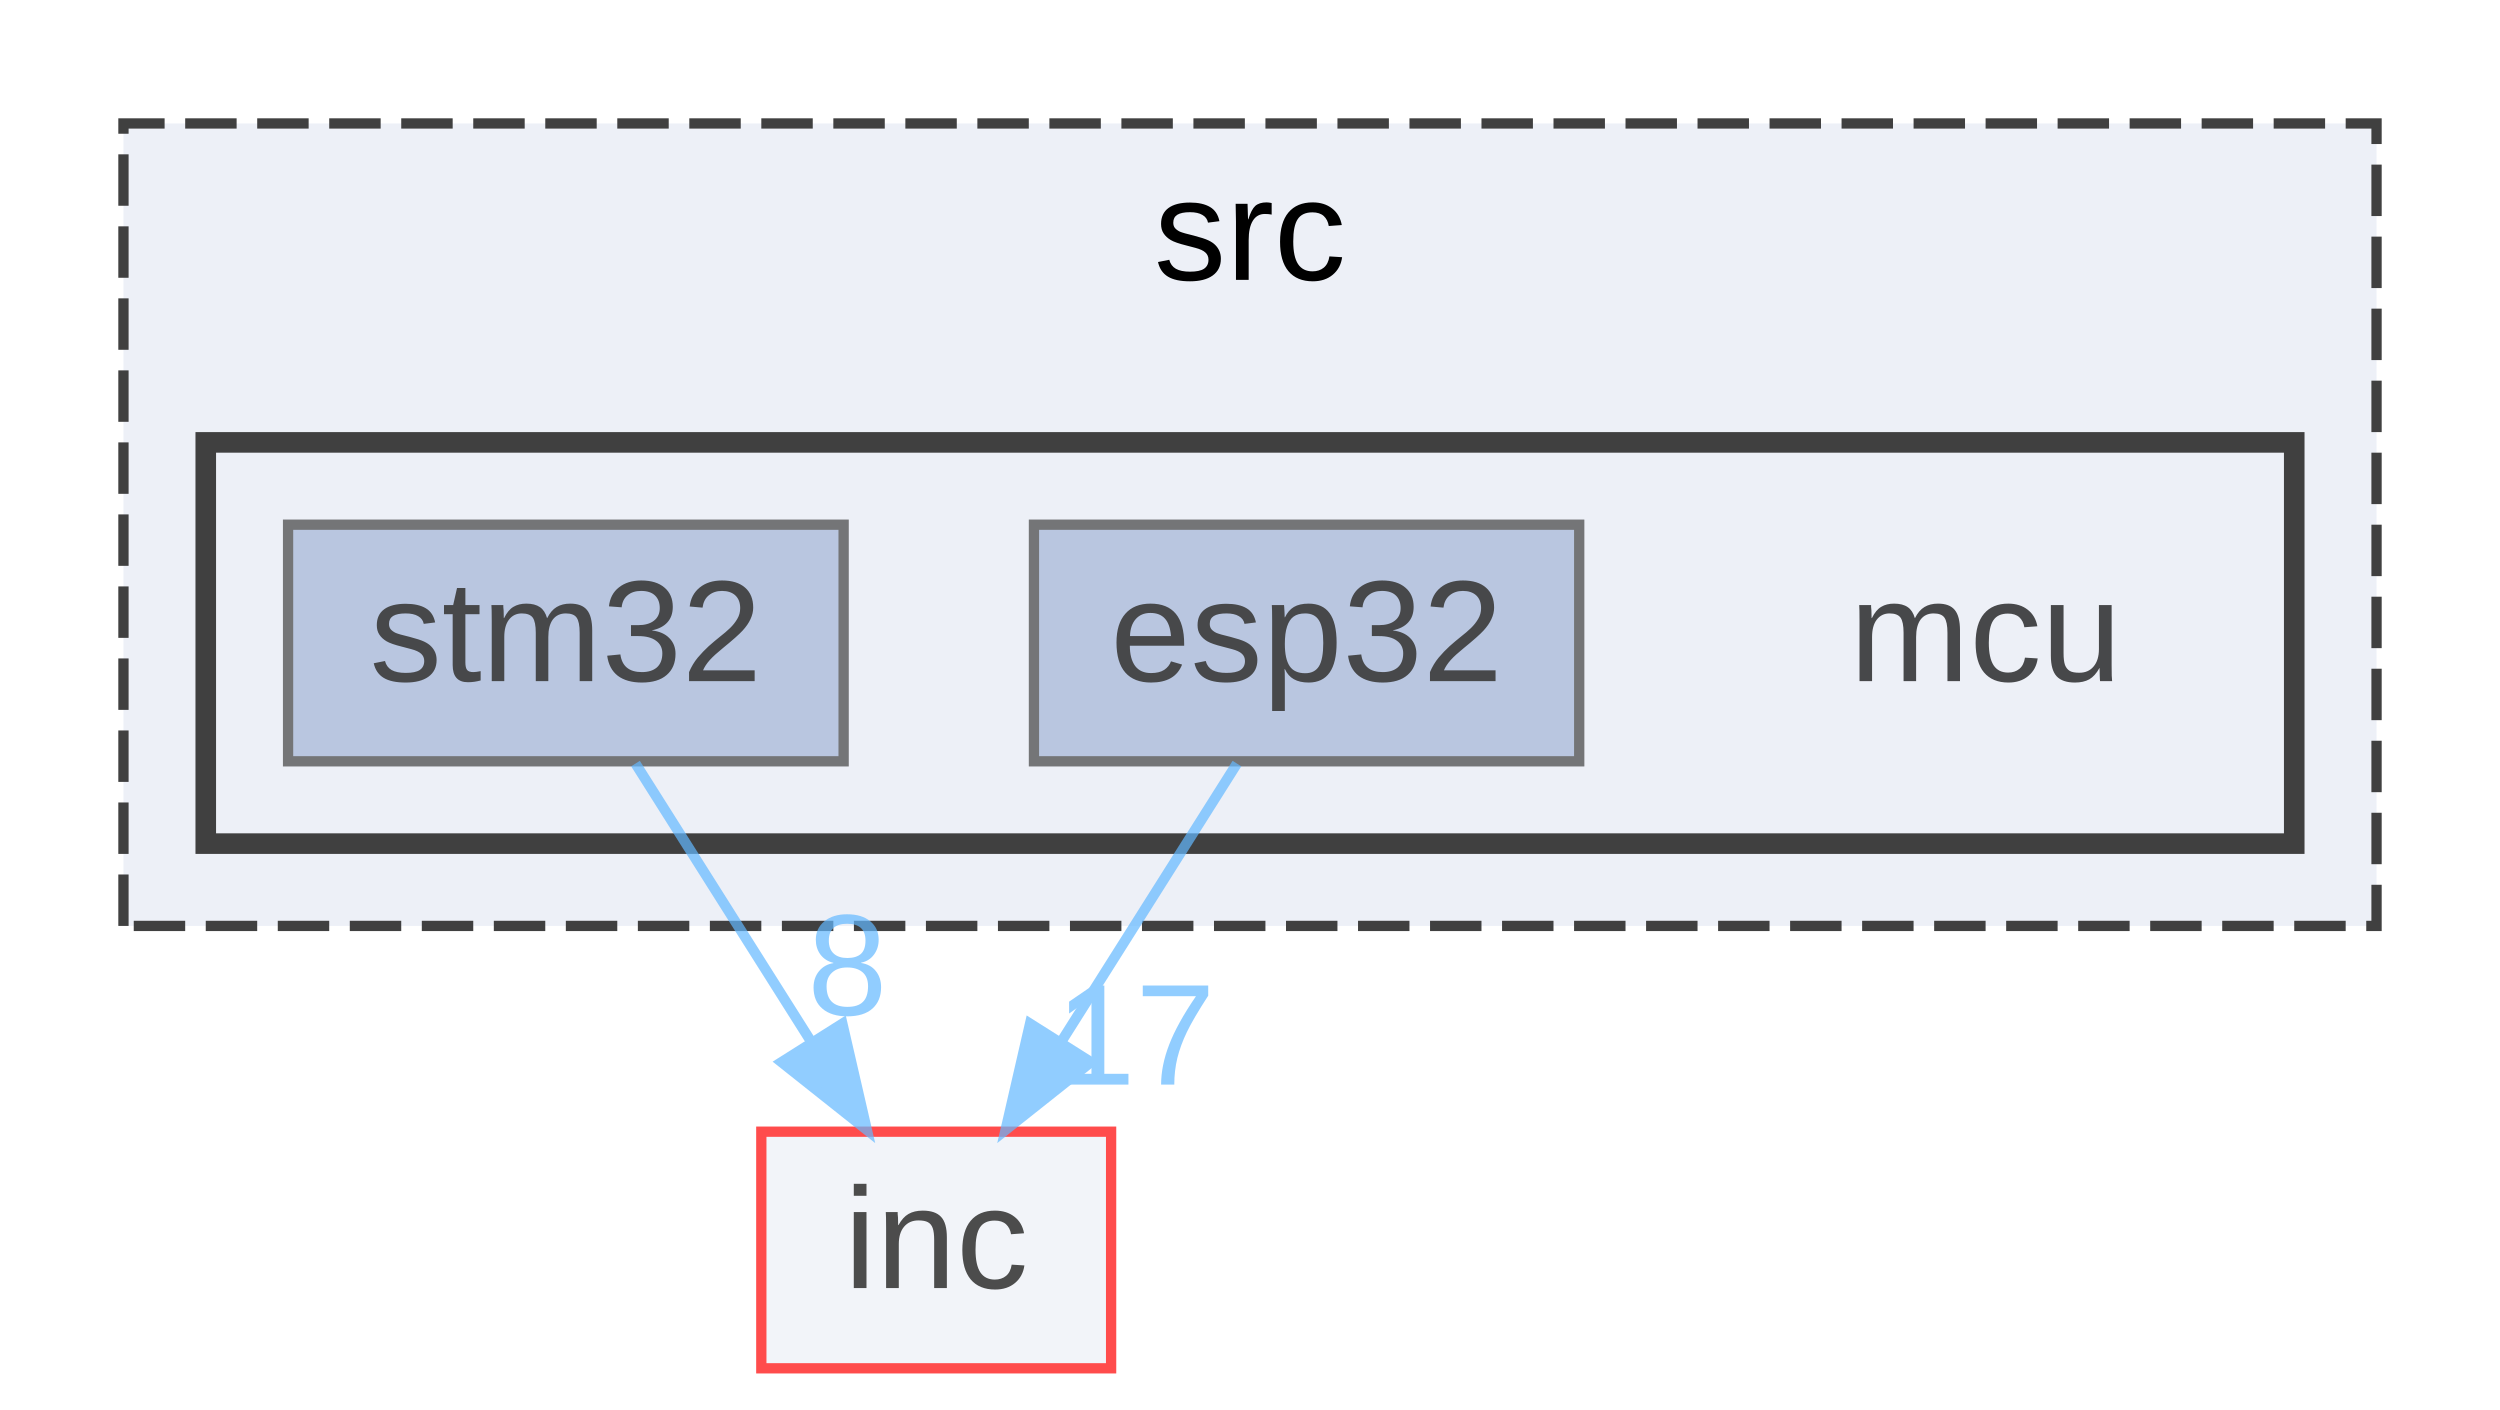
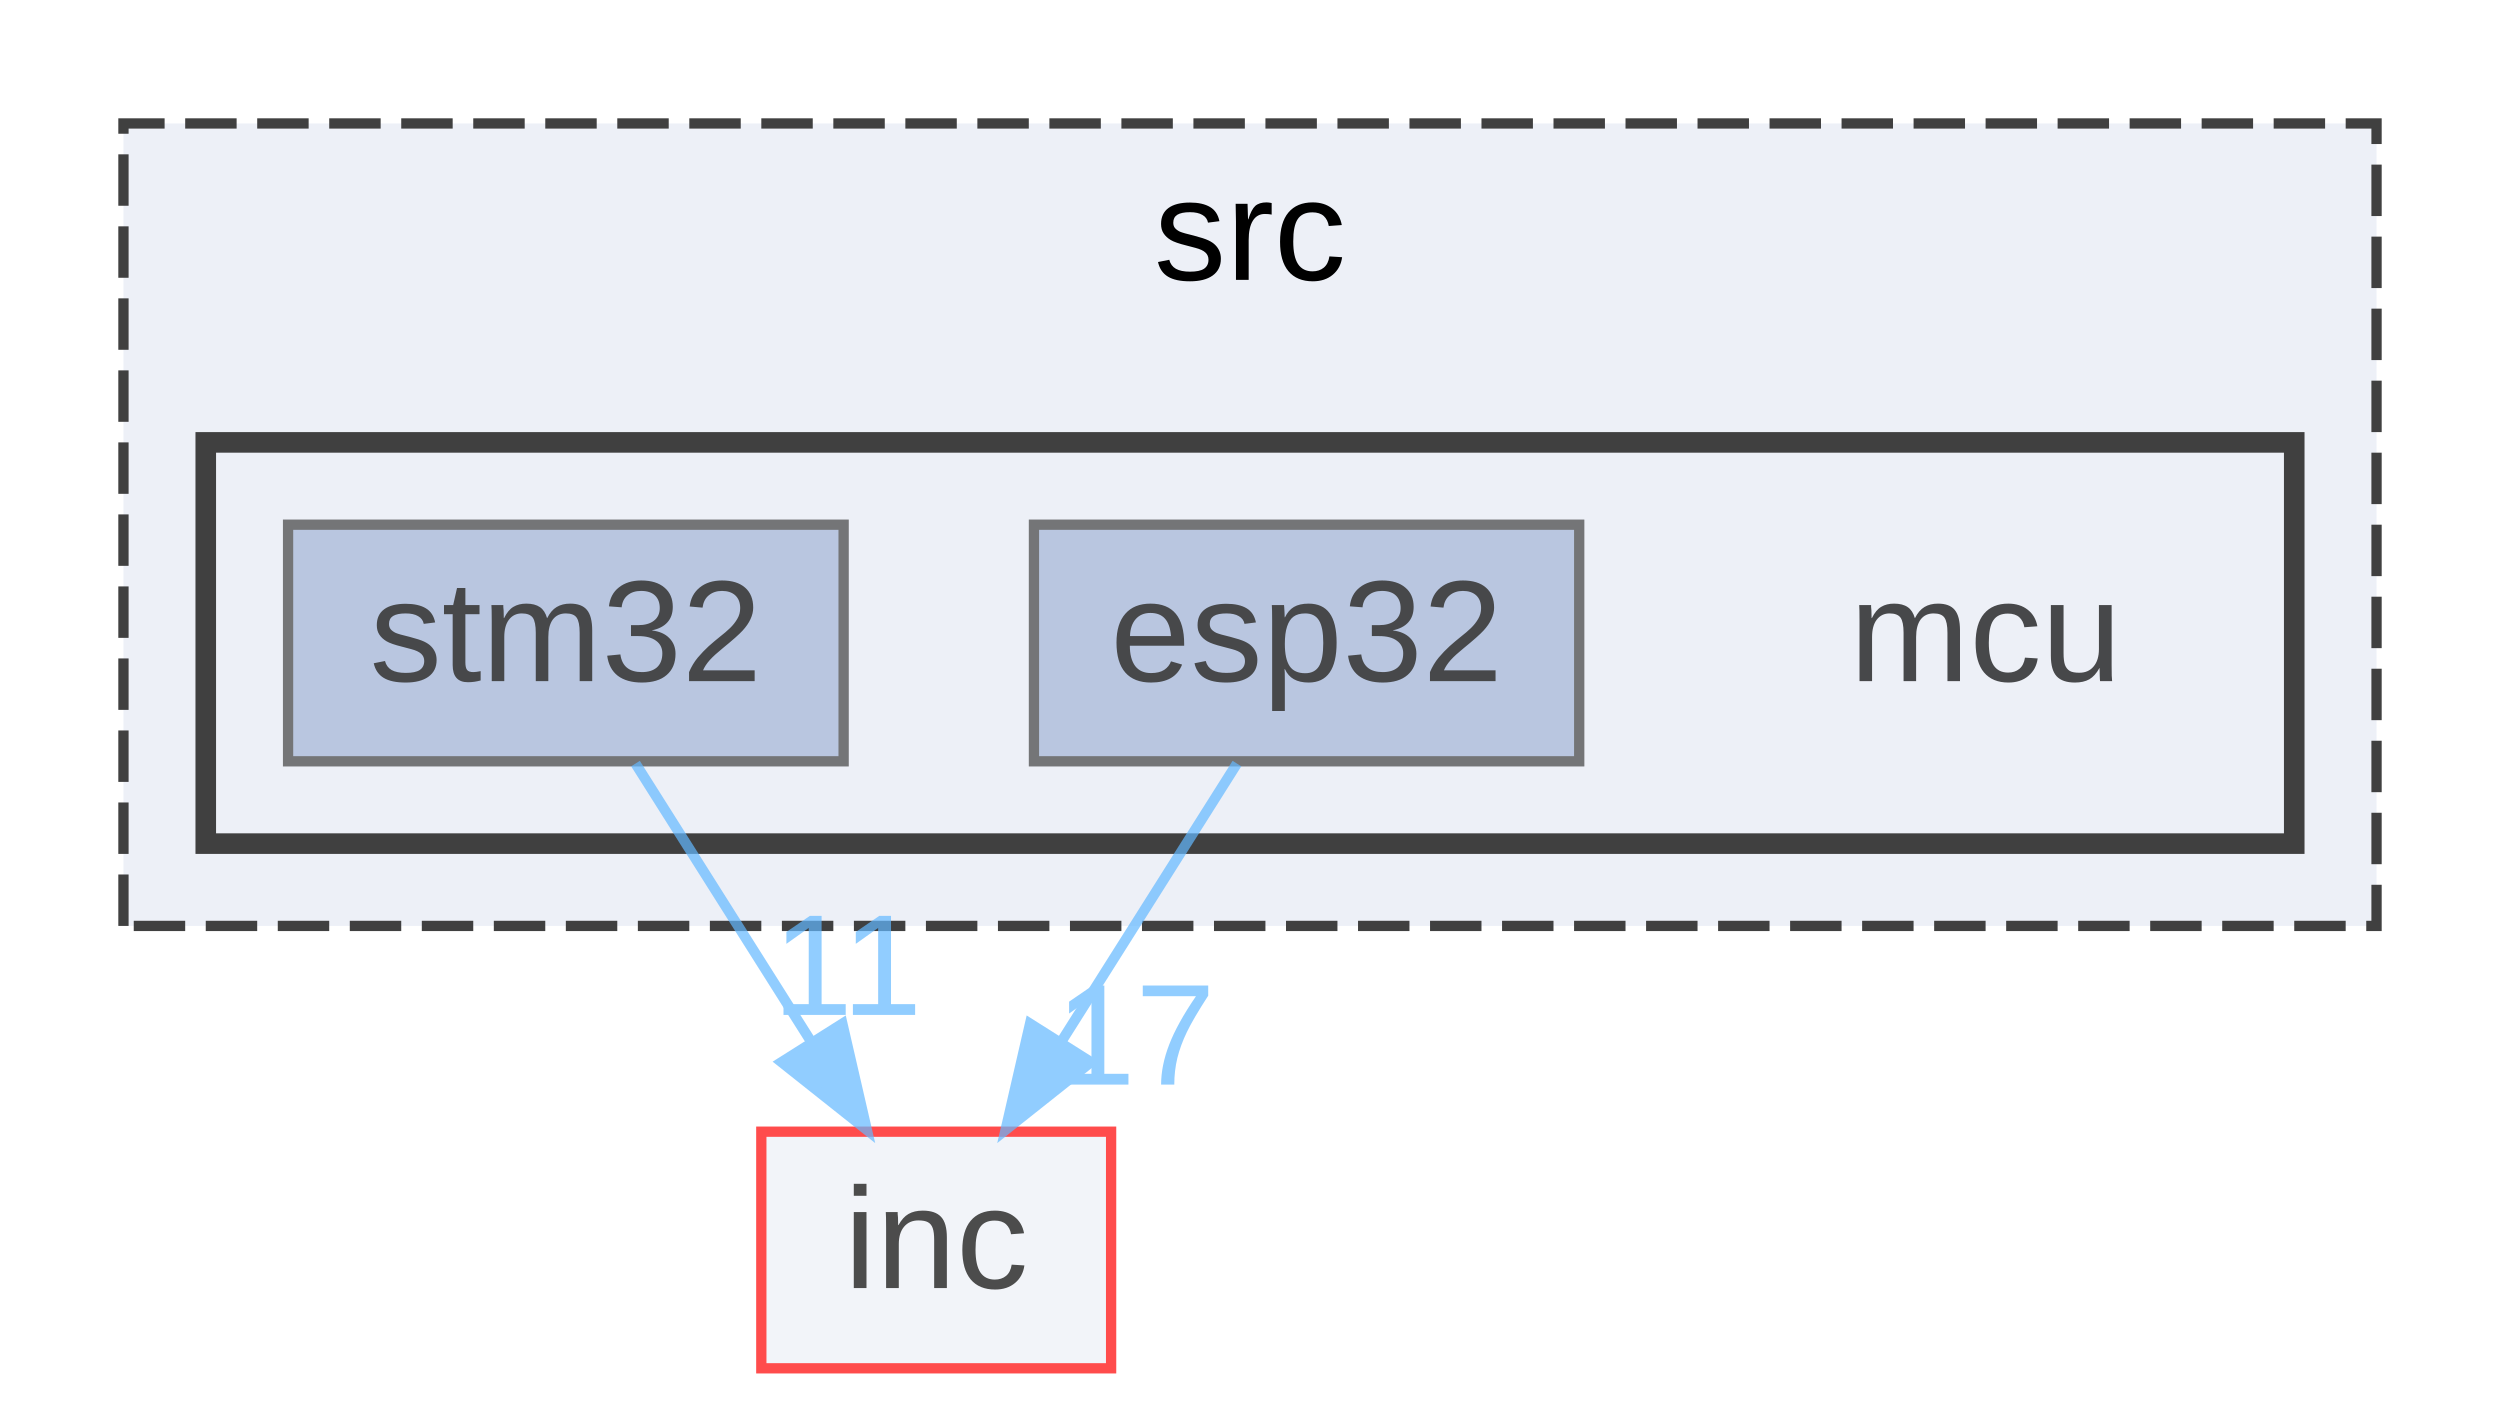
<svg xmlns="http://www.w3.org/2000/svg" xmlns:xlink="http://www.w3.org/1999/xlink" width="243pt" height="137pt" viewBox="0.00 0.00 243.00 137.00">
  <svg id="main" version="1.1" xml:space="preserve">
    <style type="text/css">
.node, .edge {opacity: 0.7;}
.node.selected, .edge.selected {opacity: 1;}
.edge:hover path { stroke: red; }
.edge:hover polygon { stroke: red; fill: red; }
</style>
    <svg id="graph" class="graph">
      <g id="graph0" class="graph" transform="scale(1 1) rotate(0) translate(4 133)">
        <g id="clust1" class="cluster">
          <g id="a_clust1">
            <a xlink:href="dir_68267d1309a1af8e8297ef4c3efbcdba.html" target="_top" xlink:title="src">
              <polygon fill="#edf0f7" stroke="#404040" stroke-dasharray="5,2" points="8,-43 8,-121 227,-121 227,-43 8,-43" />
              <text text-anchor="middle" x="117.5" y="-105.8" font-family="Arial" font-size="14.00">src</text>
            </a>
          </g>
        </g>
        <g id="clust2" class="cluster">
          <g id="a_clust2">
            <a xlink:href="dir_b24b7e6370455d61c0bb46dddfb27cce.html" target="_top">
              <polygon fill="#edf0f7" stroke="#404040" stroke-width="2" points="16,-51 16,-90 219,-90 219,-51 16,-51" />
            </a>
          </g>
        </g>
        <g id="node1" class="node">
          <text text-anchor="middle" x="189" y="-66.8" font-family="Arial" font-size="14.00">mcu</text>
        </g>
        <g id="node2" class="node">
          <g id="a_node2">
            <a xlink:href="dir_49c313528b2c1d8a65741cac94b1b5e3.html" target="_top" xlink:title="esp32">
              <polygon fill="#a2b4d6" stroke="#404040" points="149.5,-82 96.5,-82 96.5,-59 149.5,-59 149.5,-82" />
              <text text-anchor="middle" x="123" y="-66.8" font-family="Arial" font-size="14.00">esp32</text>
            </a>
          </g>
        </g>
        <g id="node4" class="node">
          <g id="a_node4">
            <a xlink:href="dir_bfccd401955b95cf8c75461437045ac0.html" target="_top" xlink:title="inc">
              <polygon fill="#edf0f7" stroke="red" points="104,-23 70,-23 70,0 104,0 104,-23" />
              <text text-anchor="middle" x="87" y="-7.8" font-family="Arial" font-size="14.00">inc</text>
            </a>
          </g>
        </g>
        <g id="edge1" class="edge">
          <g id="a_edge1">
            <a xlink:href="dir_000003_000005.html" target="_top">
              <path fill="none" stroke="#63b8ff" d="M116.23,-58.78C111.45,-51.22 104.92,-40.87 99.24,-31.88" />
              <polygon fill="#63b8ff" stroke="#63b8ff" points="102.04,-29.76 93.74,-23.17 96.12,-33.5 102.04,-29.76" />
            </a>
          </g>
          <g id="a_edge1-headlabel">
            <a xlink:href="dir_000003_000005.html" target="_top" xlink:title="17">
              <text text-anchor="middle" x="106.36" y="-27.58" font-family="Arial" font-size="14.00" fill="#63b8ff">17</text>
            </a>
          </g>
        </g>
        <g id="node3" class="node">
          <g id="a_node3">
            <a xlink:href="dir_2439258af62f2a0b124d92d73f41c942.html" target="_top" xlink:title="stm32">
              <polygon fill="#a2b4d6" stroke="#404040" points="78,-82 24,-82 24,-59 78,-59 78,-82" />
              <text text-anchor="middle" x="51" y="-66.8" font-family="Arial" font-size="14.00">stm32</text>
            </a>
          </g>
        </g>
        <g id="edge2" class="edge">
          <g id="a_edge2">
            <a xlink:href="dir_000011_000005.html" target="_top">
              <path fill="none" stroke="#63b8ff" d="M57.77,-58.78C62.55,-51.22 69.08,-40.87 74.76,-31.88" />
              <polygon fill="#63b8ff" stroke="#63b8ff" points="77.88,-33.5 80.26,-23.17 71.96,-29.76 77.88,-33.5" />
            </a>
          </g>
          <g id="a_edge2-headlabel">
-             <a xlink:href="dir_000011_000005.html" target="_top" xlink:title="8">
-               <text text-anchor="middle" x="78.36" y="-34.35" font-family="Arial" font-size="14.00" fill="#63b8ff">8</text>
+             <a xlink:href="dir_000011_000005.html" target="_top" xlink:title="11">
+               <text text-anchor="middle" x="78.36" y="-34.35" font-family="Arial" font-size="14.00" fill="#63b8ff">11</text>
            </a>
          </g>
        </g>
      </g>
    </svg>
  </svg>
  <style type="text/css">

[data-mouse-over-selected='false'] { opacity: 0.7; }
[data-mouse-over-selected='true']  { opacity: 1.0; }

</style>
</svg>
